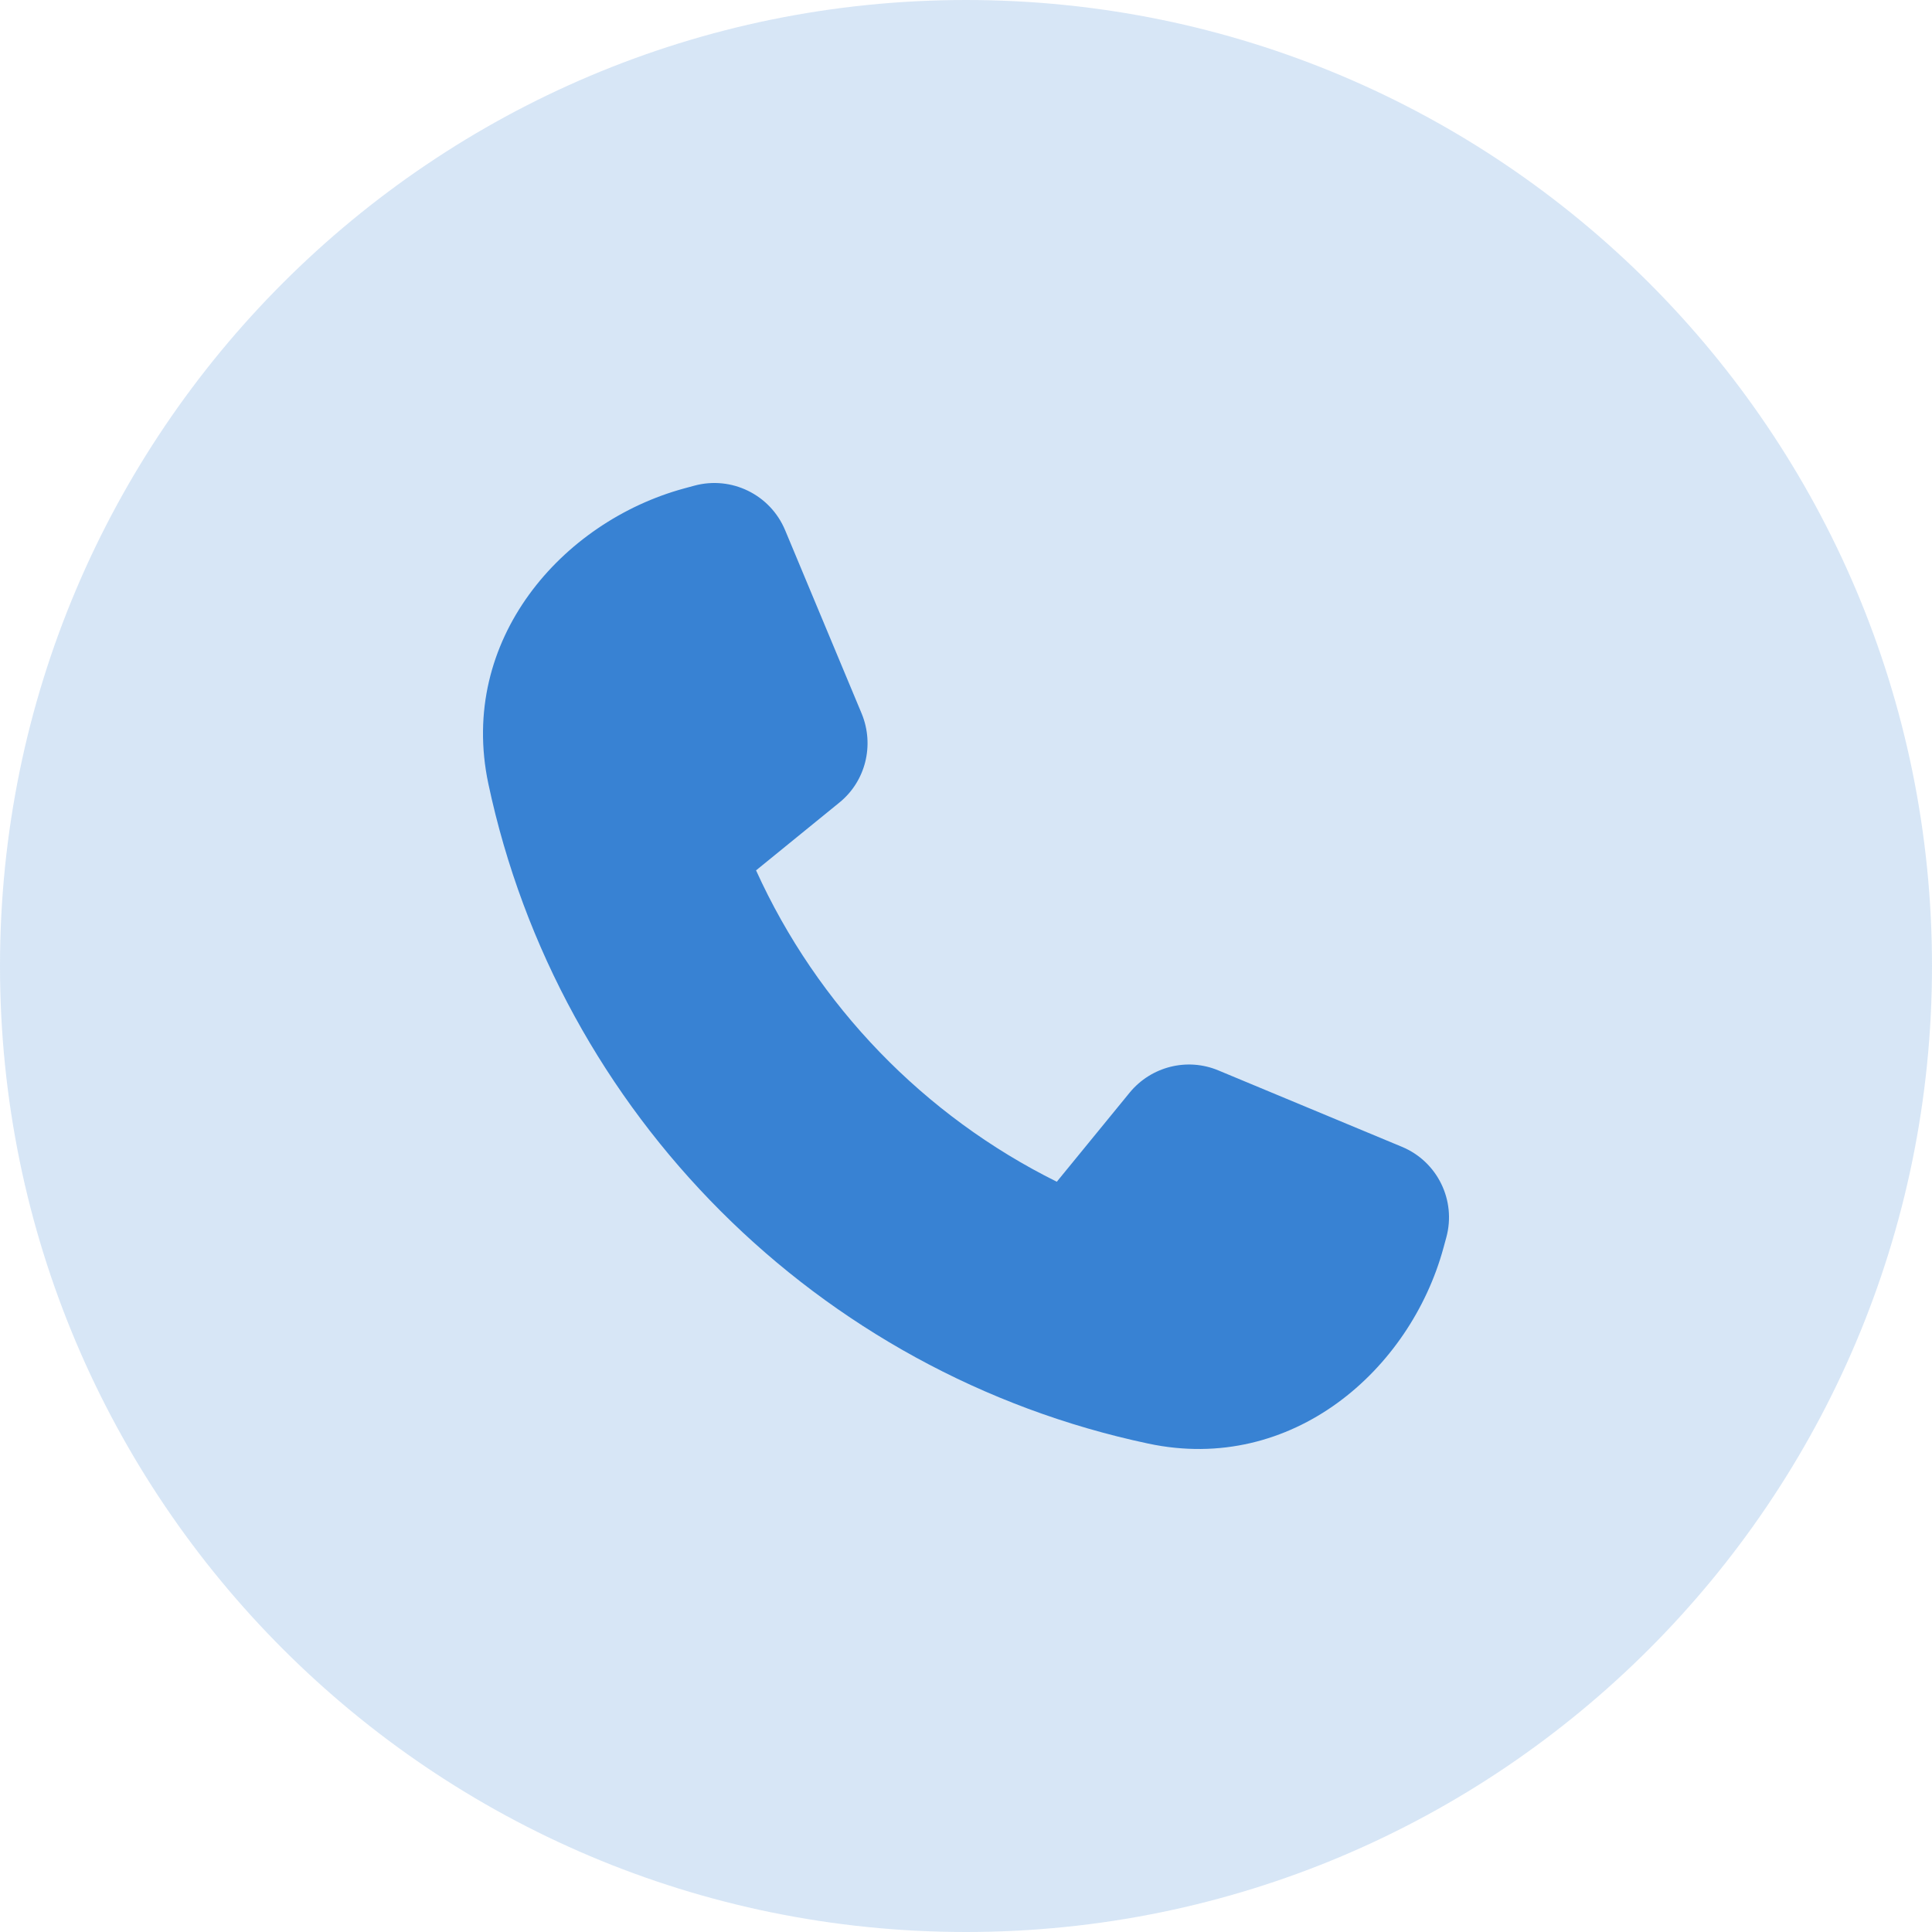
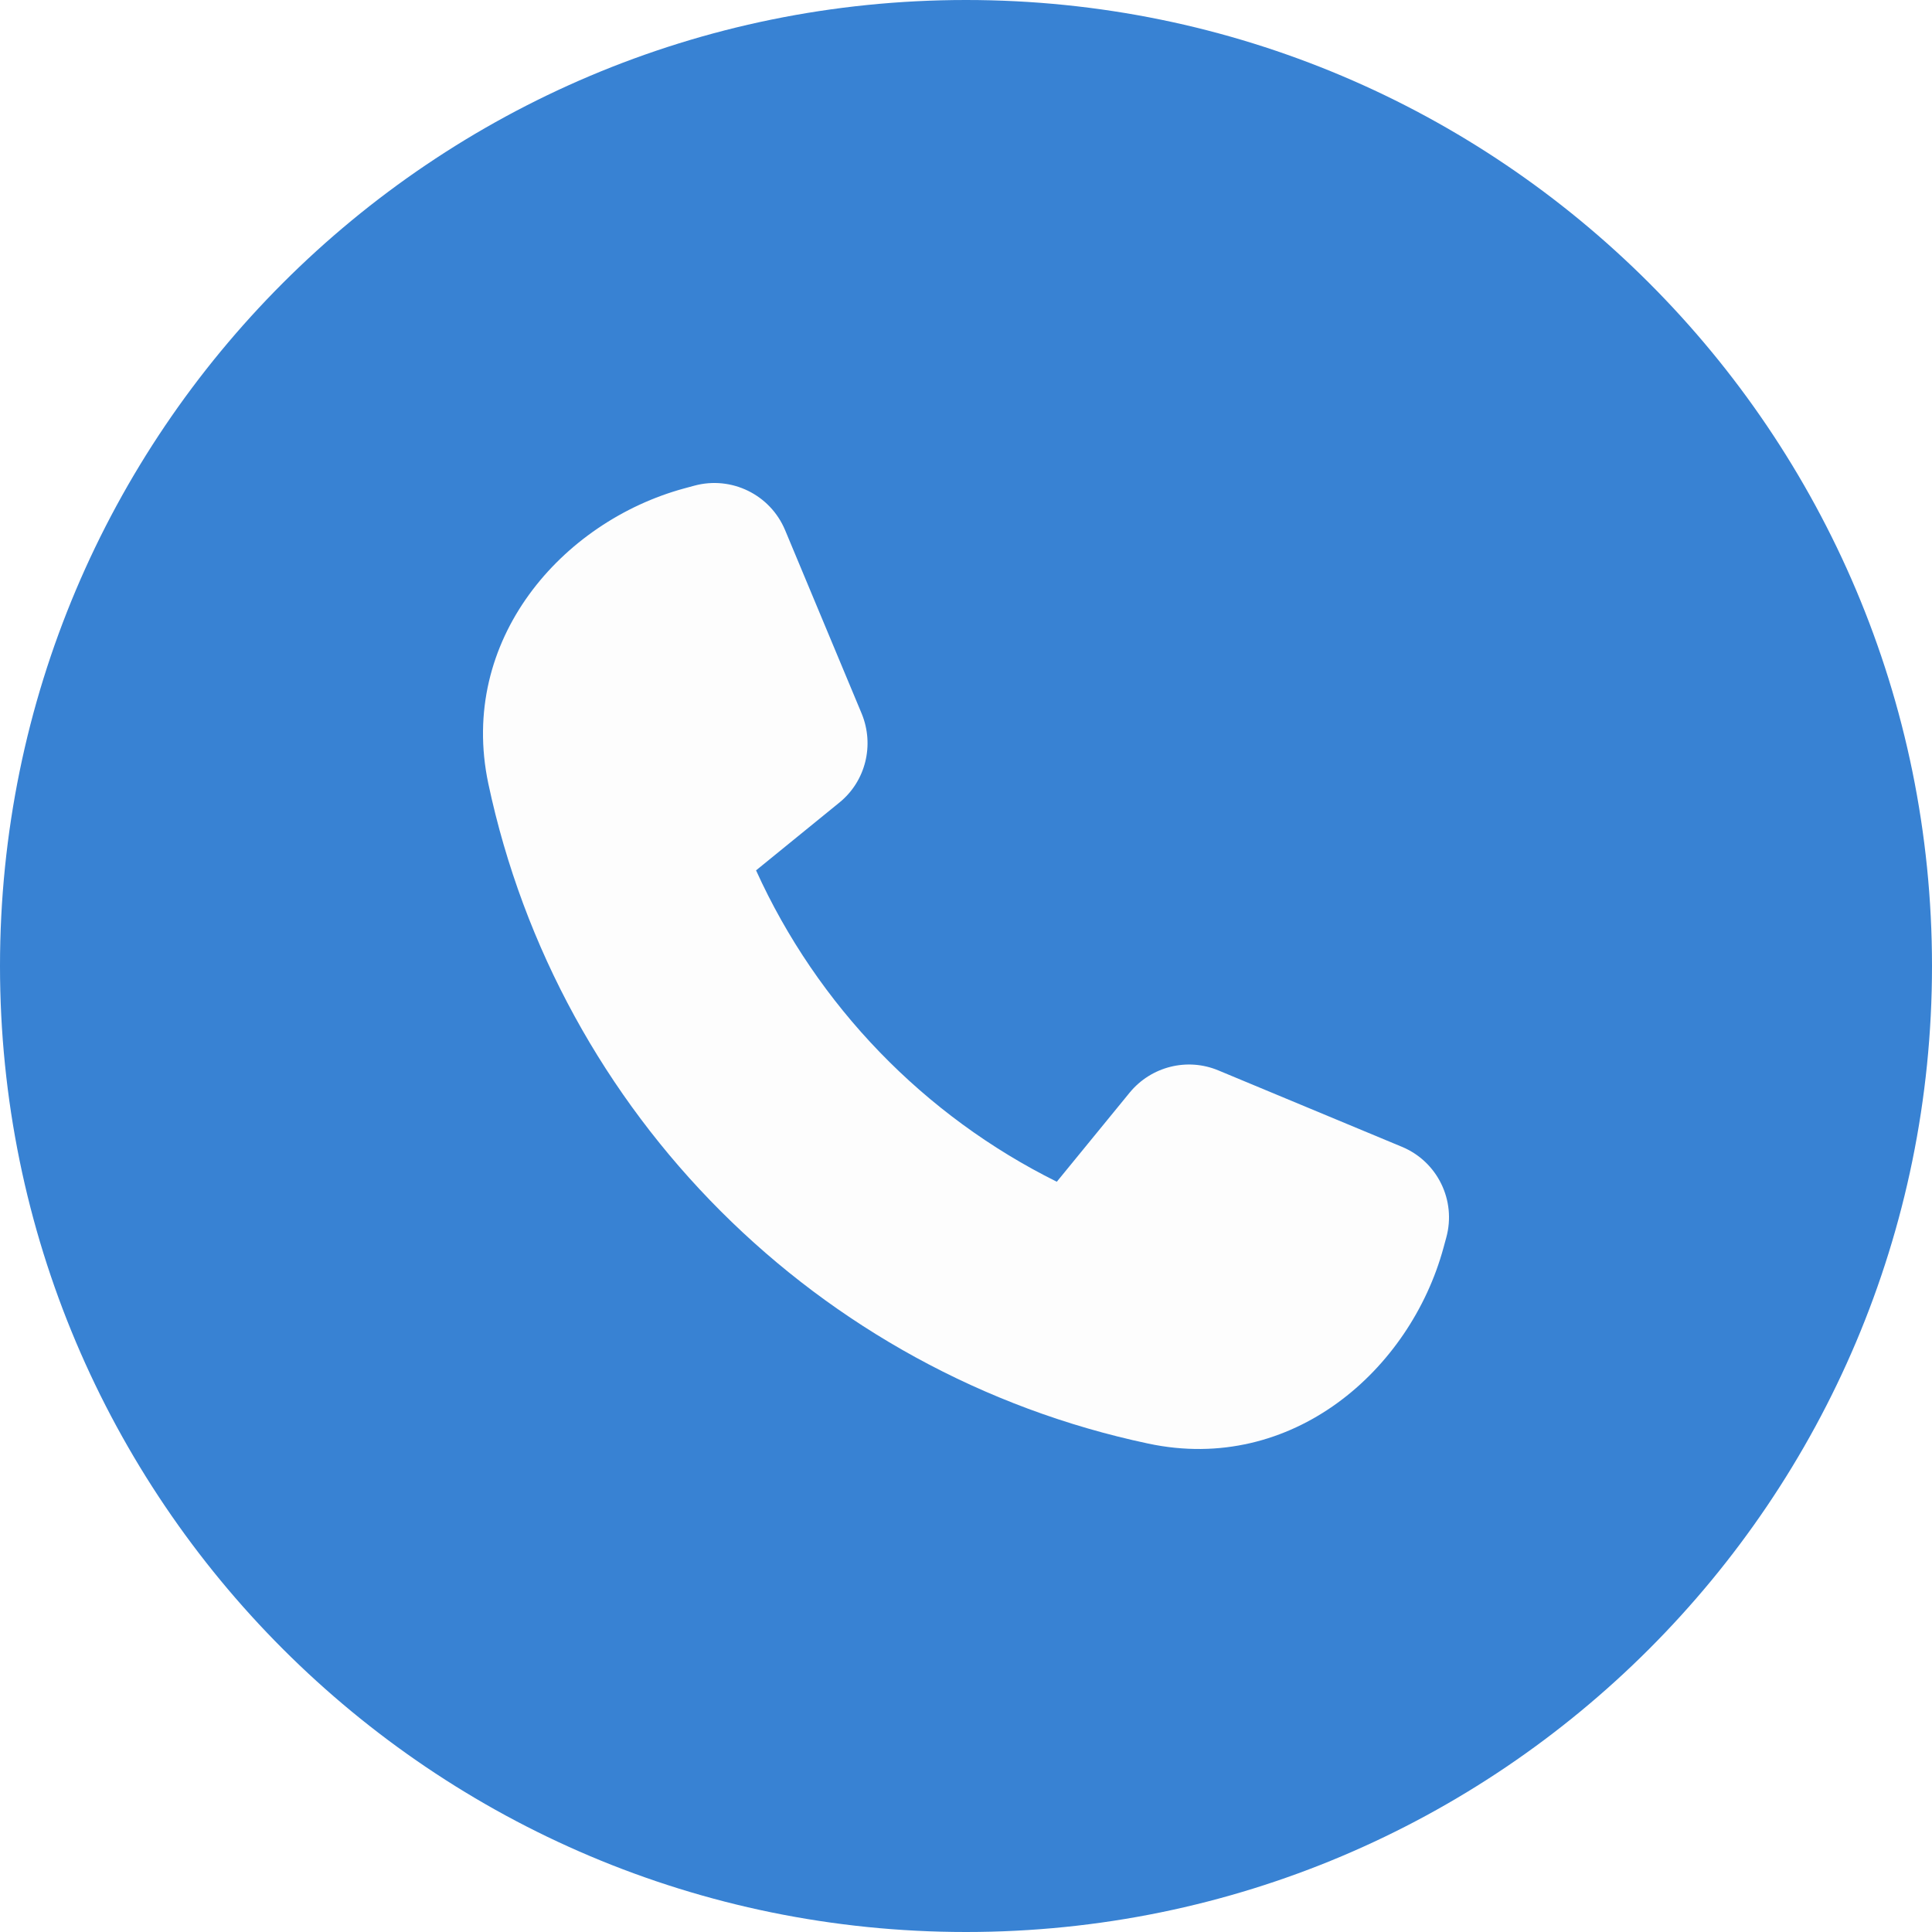
<svg xmlns="http://www.w3.org/2000/svg" preserveAspectRatio="none" overflow="visible" style="display: block;" width="24" height="24" viewBox="0 0 24 24" fill="none">
  <g id="Frame">
-     <rect width="24" height="24" rx="12" fill="#3882D3" fill-opacity="0.2" />
-     <path id="Vector" d="M9.753 6.586C9.568 6.143 9.085 5.909 8.626 6.033L8.497 6.068C6.983 6.481 5.689 7.948 6.066 9.734C6.936 13.836 10.163 17.064 14.265 17.933C16.053 18.313 17.518 17.017 17.931 15.502L17.966 15.374C18.093 14.912 17.856 14.429 17.415 14.246L15.135 13.297C14.748 13.135 14.3 13.248 14.033 13.573L13.128 14.68C11.48 13.862 10.154 12.493 9.392 10.812L10.428 9.969C10.754 9.704 10.864 9.256 10.705 8.867L9.753 6.586Z" fill="#3882D3" />
+     <rect width="24" height="24" rx="12" fill="#3882D3" />
+     <path id="Vector" d="M9.753 6.586C9.568 6.143 9.085 5.909 8.626 6.033L8.497 6.068C6.983 6.481 5.689 7.948 6.066 9.734C6.936 13.836 10.163 17.064 14.265 17.933C16.053 18.313 17.518 17.017 17.931 15.502L17.966 15.374C18.093 14.912 17.856 14.429 17.415 14.246L15.135 13.297C14.748 13.135 14.3 13.248 14.033 13.573L13.128 14.68C11.48 13.862 10.154 12.493 9.392 10.812L10.428 9.969C10.754 9.704 10.864 9.256 10.705 8.867L9.753 6.586Z" fill="#FDFDFD" />
  </g>
</svg>
